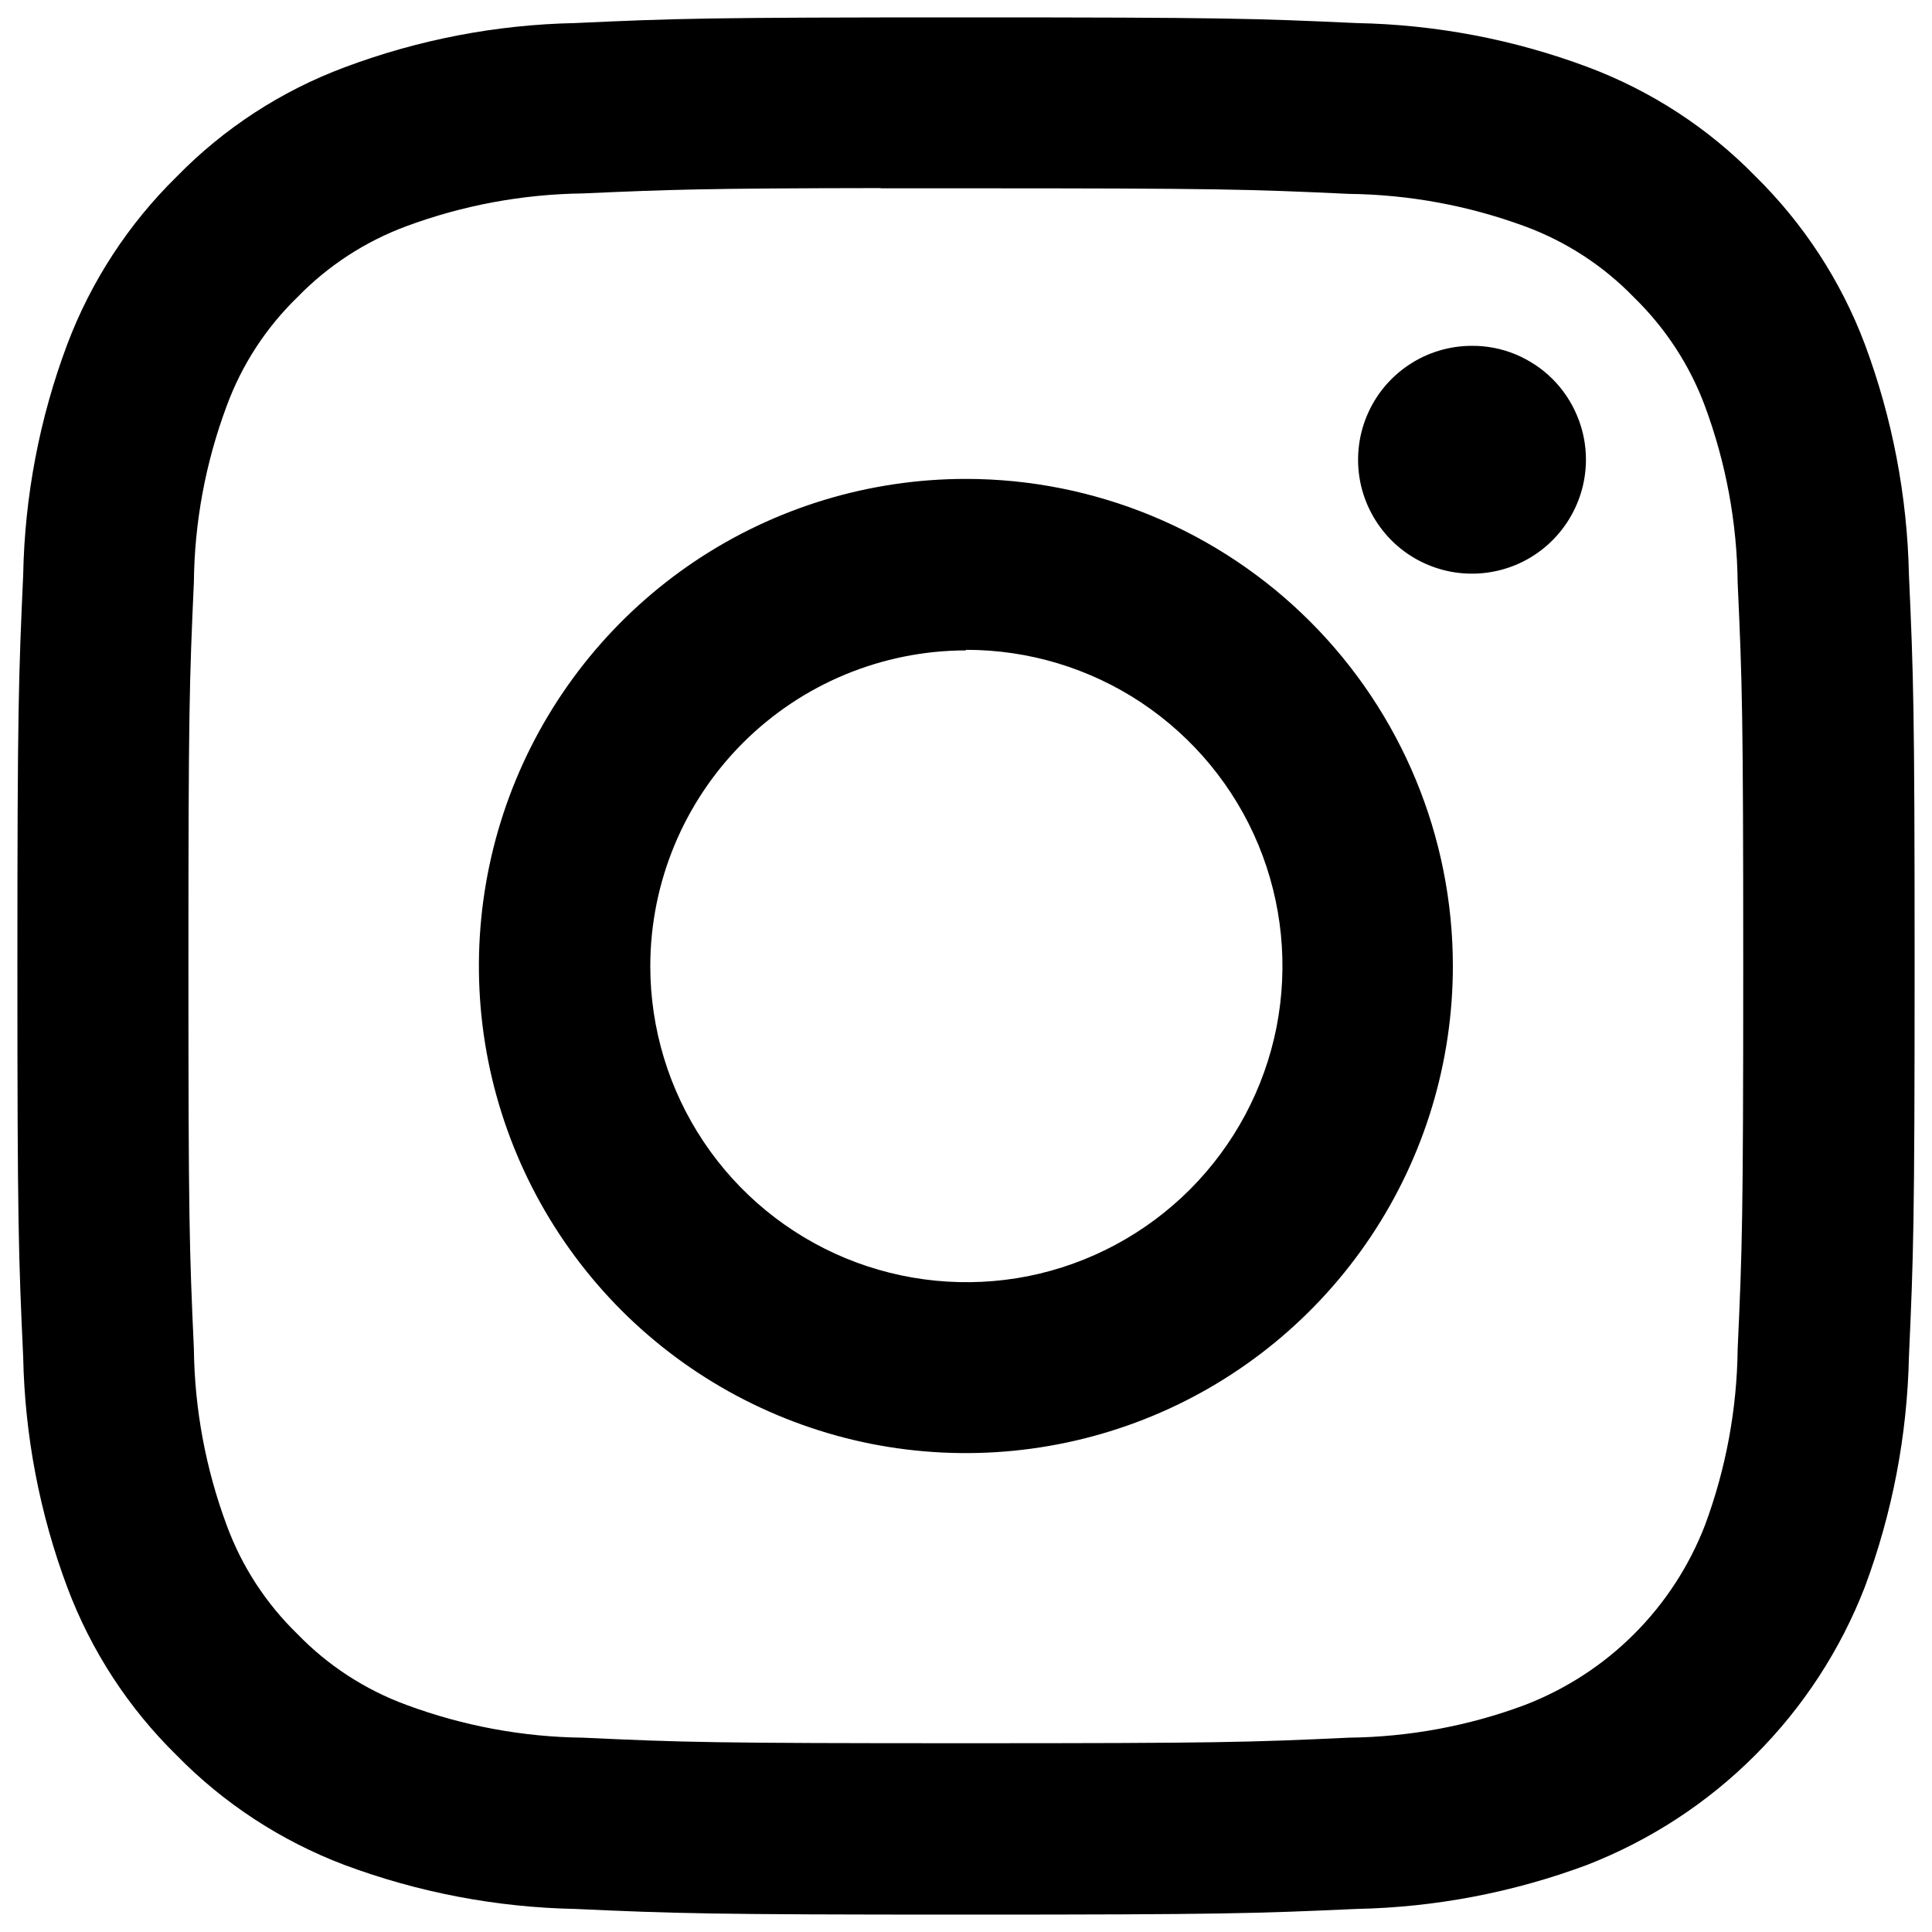
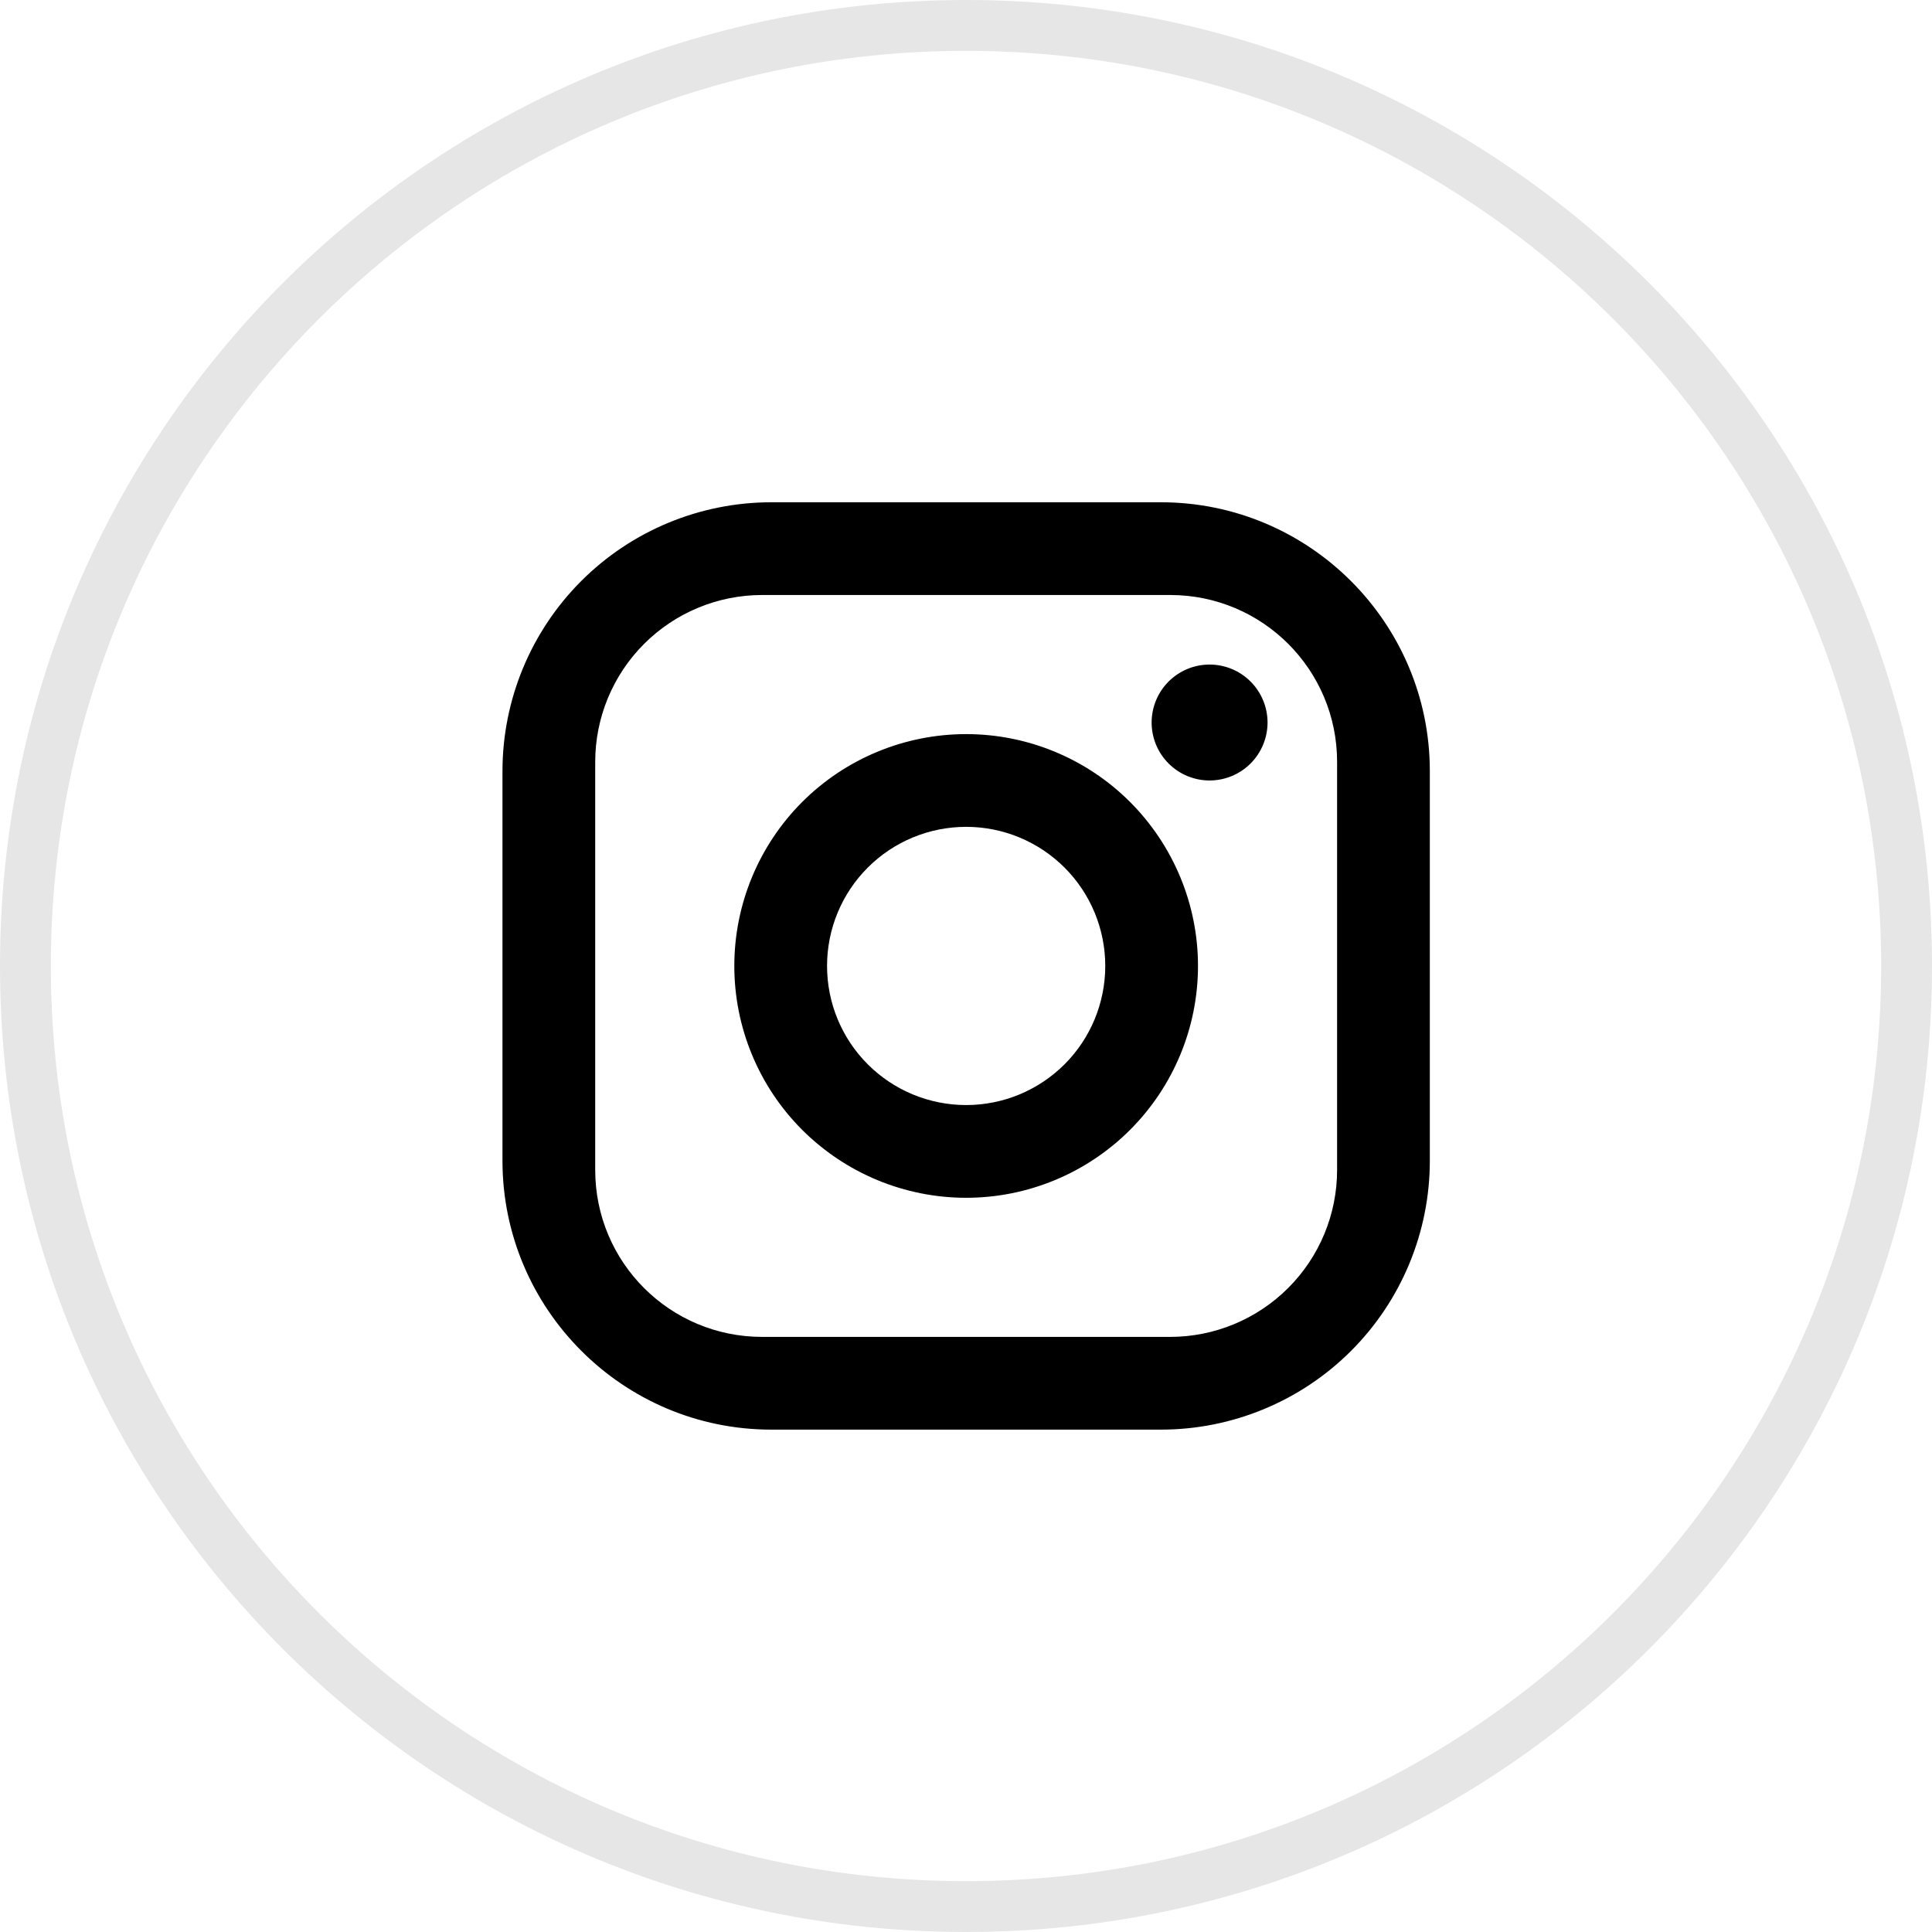
- <svg xmlns="http://www.w3.org/2000/svg" width="17" height="17" viewBox="0 0 17 17" fill="none">
-   <path d="M8.499 0.153C6.232 0.153 5.947 0.162 5.058 0.203C4.365 0.217 3.681 0.349 3.033 0.592C2.475 0.8 1.971 1.128 1.555 1.554C1.13 1.971 0.801 2.475 0.591 3.032C0.348 3.68 0.217 4.366 0.204 5.059C0.164 5.948 0.153 6.232 0.153 8.5C0.153 10.767 0.163 11.05 0.204 11.941C0.218 12.633 0.349 13.318 0.592 13.967C0.801 14.524 1.129 15.028 1.554 15.445C1.97 15.87 2.474 16.199 3.031 16.41C3.68 16.652 4.365 16.783 5.058 16.797C5.947 16.837 6.231 16.847 8.498 16.847C10.764 16.847 11.047 16.837 11.938 16.797C12.63 16.783 13.315 16.652 13.964 16.41C14.519 16.194 15.023 15.866 15.444 15.444C15.865 15.023 16.194 14.519 16.409 13.964C16.651 13.315 16.782 12.631 16.797 11.938C16.837 11.049 16.847 10.765 16.847 8.497C16.847 6.23 16.837 5.946 16.797 5.056C16.782 4.363 16.651 3.678 16.409 3.029C16.199 2.472 15.87 1.968 15.446 1.551C15.03 1.125 14.525 0.797 13.968 0.589C13.318 0.346 12.631 0.216 11.936 0.203C11.046 0.162 10.763 0.153 8.496 0.153H8.499ZM7.749 1.657H8.499C10.726 1.657 10.99 1.665 11.87 1.706C12.399 1.712 12.923 1.809 13.419 1.992C13.782 2.126 14.11 2.34 14.378 2.617C14.655 2.887 14.869 3.214 15.003 3.576C15.187 4.073 15.284 4.597 15.29 5.127C15.33 6.006 15.339 6.27 15.339 8.499C15.339 10.727 15.33 10.99 15.29 11.87C15.284 12.399 15.187 12.923 15.003 13.419C14.864 13.779 14.651 14.106 14.379 14.378C14.106 14.651 13.779 14.863 13.419 15.002C12.924 15.187 12.399 15.284 11.87 15.29C10.991 15.331 10.726 15.339 8.499 15.339C6.272 15.339 6.007 15.331 5.127 15.29C4.598 15.284 4.073 15.186 3.577 15.002C3.214 14.869 2.886 14.656 2.617 14.378C2.34 14.109 2.127 13.782 1.994 13.419C1.81 12.923 1.712 12.399 1.706 11.869C1.666 10.989 1.658 10.725 1.658 8.496C1.658 6.266 1.666 6.004 1.706 5.124C1.711 4.594 1.809 4.07 1.994 3.574C2.127 3.211 2.34 2.884 2.617 2.615C2.887 2.337 3.215 2.124 3.577 1.99C4.074 1.806 4.598 1.709 5.127 1.702C5.897 1.668 6.194 1.657 7.749 1.655V1.657ZM12.952 3.043C12.754 3.043 12.56 3.101 12.395 3.212C12.23 3.322 12.102 3.478 12.026 3.662C11.95 3.845 11.931 4.047 11.969 4.241C12.008 4.436 12.104 4.614 12.244 4.755C12.384 4.895 12.563 4.99 12.758 5.029C12.952 5.067 13.154 5.047 13.337 4.971C13.52 4.895 13.676 4.766 13.786 4.601C13.896 4.436 13.955 4.242 13.955 4.044C13.955 3.912 13.929 3.782 13.878 3.66C13.828 3.539 13.754 3.428 13.661 3.335C13.568 3.242 13.457 3.169 13.336 3.118C13.214 3.068 13.084 3.042 12.952 3.043ZM8.499 4.214C7.652 4.214 6.823 4.465 6.118 4.936C5.414 5.407 4.865 6.076 4.54 6.86C4.216 7.643 4.131 8.505 4.296 9.336C4.462 10.168 4.87 10.931 5.469 11.531C6.068 12.13 6.832 12.538 7.663 12.704C8.494 12.869 9.356 12.784 10.139 12.46C10.922 12.136 11.591 11.586 12.062 10.881C12.533 10.176 12.784 9.348 12.784 8.5C12.784 7.363 12.332 6.273 11.528 5.469C10.725 4.666 9.635 4.214 8.499 4.214ZM8.499 5.718C9.049 5.717 9.587 5.879 10.045 6.184C10.503 6.49 10.861 6.924 11.072 7.432C11.283 7.941 11.338 8.5 11.232 9.04C11.125 9.58 10.86 10.076 10.471 10.466C10.082 10.855 9.587 11.121 9.047 11.229C8.508 11.336 7.948 11.281 7.44 11.071C6.931 10.86 6.497 10.504 6.191 10.046C5.885 9.588 5.722 9.05 5.722 8.5C5.723 7.764 6.016 7.058 6.537 6.537C7.057 6.017 7.763 5.724 8.499 5.723V5.718Z" fill="black" />
+ <svg xmlns="http://www.w3.org/2000/svg" width="38" height="38" viewBox="0 0 38 38" fill="none">
+   <circle opacity="0.1" cx="19" cy="19" r="18.5" stroke="black" />
+   <path d="M15.172 9.879H22.833C25.752 9.879 28.123 12.25 28.123 15.168V22.829C28.123 24.232 27.566 25.578 26.574 26.57C25.582 27.562 24.236 28.119 22.833 28.119H15.172C12.254 28.119 9.883 25.748 9.883 22.829V15.168C9.883 13.766 10.44 12.42 11.432 11.428C12.424 10.436 13.77 9.879 15.172 9.879ZM14.99 11.703C14.119 11.703 13.284 12.049 12.668 12.665C12.053 13.28 11.707 14.115 11.707 14.986V23.012C11.707 24.827 13.175 26.295 14.99 26.295H23.016C23.886 26.295 24.721 25.949 25.337 25.333C25.953 24.718 26.299 23.883 26.299 23.012V14.986C26.299 13.171 24.831 11.703 23.016 11.703H14.99ZM23.791 13.071C24.093 13.071 24.383 13.191 24.597 13.405C24.811 13.619 24.931 13.909 24.931 14.211C24.931 14.513 24.811 14.803 24.597 15.017C24.383 15.231 24.093 15.351 23.791 15.351C23.488 15.351 23.199 15.231 22.985 15.017C22.771 14.803 22.651 14.513 22.651 14.211C22.651 13.909 22.771 13.619 22.985 13.405C23.199 13.191 23.488 13.071 23.791 13.071ZM19.003 14.439C20.212 14.439 21.372 14.919 22.227 15.774C23.082 16.63 23.563 17.79 23.563 18.999C23.563 20.208 23.082 21.368 22.227 22.223C21.372 23.078 20.212 23.559 19.003 23.559C17.794 23.559 16.634 23.078 15.778 22.223C14.923 21.368 14.443 20.208 14.443 18.999C14.443 17.79 14.923 16.63 15.778 15.774C16.634 14.919 17.794 14.439 19.003 14.439ZM19.003 16.263C18.277 16.263 17.581 16.551 17.068 17.064C16.555 17.577 16.267 18.273 16.267 18.999C16.267 19.725 16.555 20.421 17.068 20.934C17.581 21.447 18.277 21.735 19.003 21.735C19.729 21.735 20.424 21.447 20.938 20.934C21.451 20.421 21.739 19.725 21.739 18.999C21.739 18.273 21.451 17.577 20.938 17.064C20.424 16.551 19.729 16.263 19.003 16.263Z" fill="black" />
</svg>
